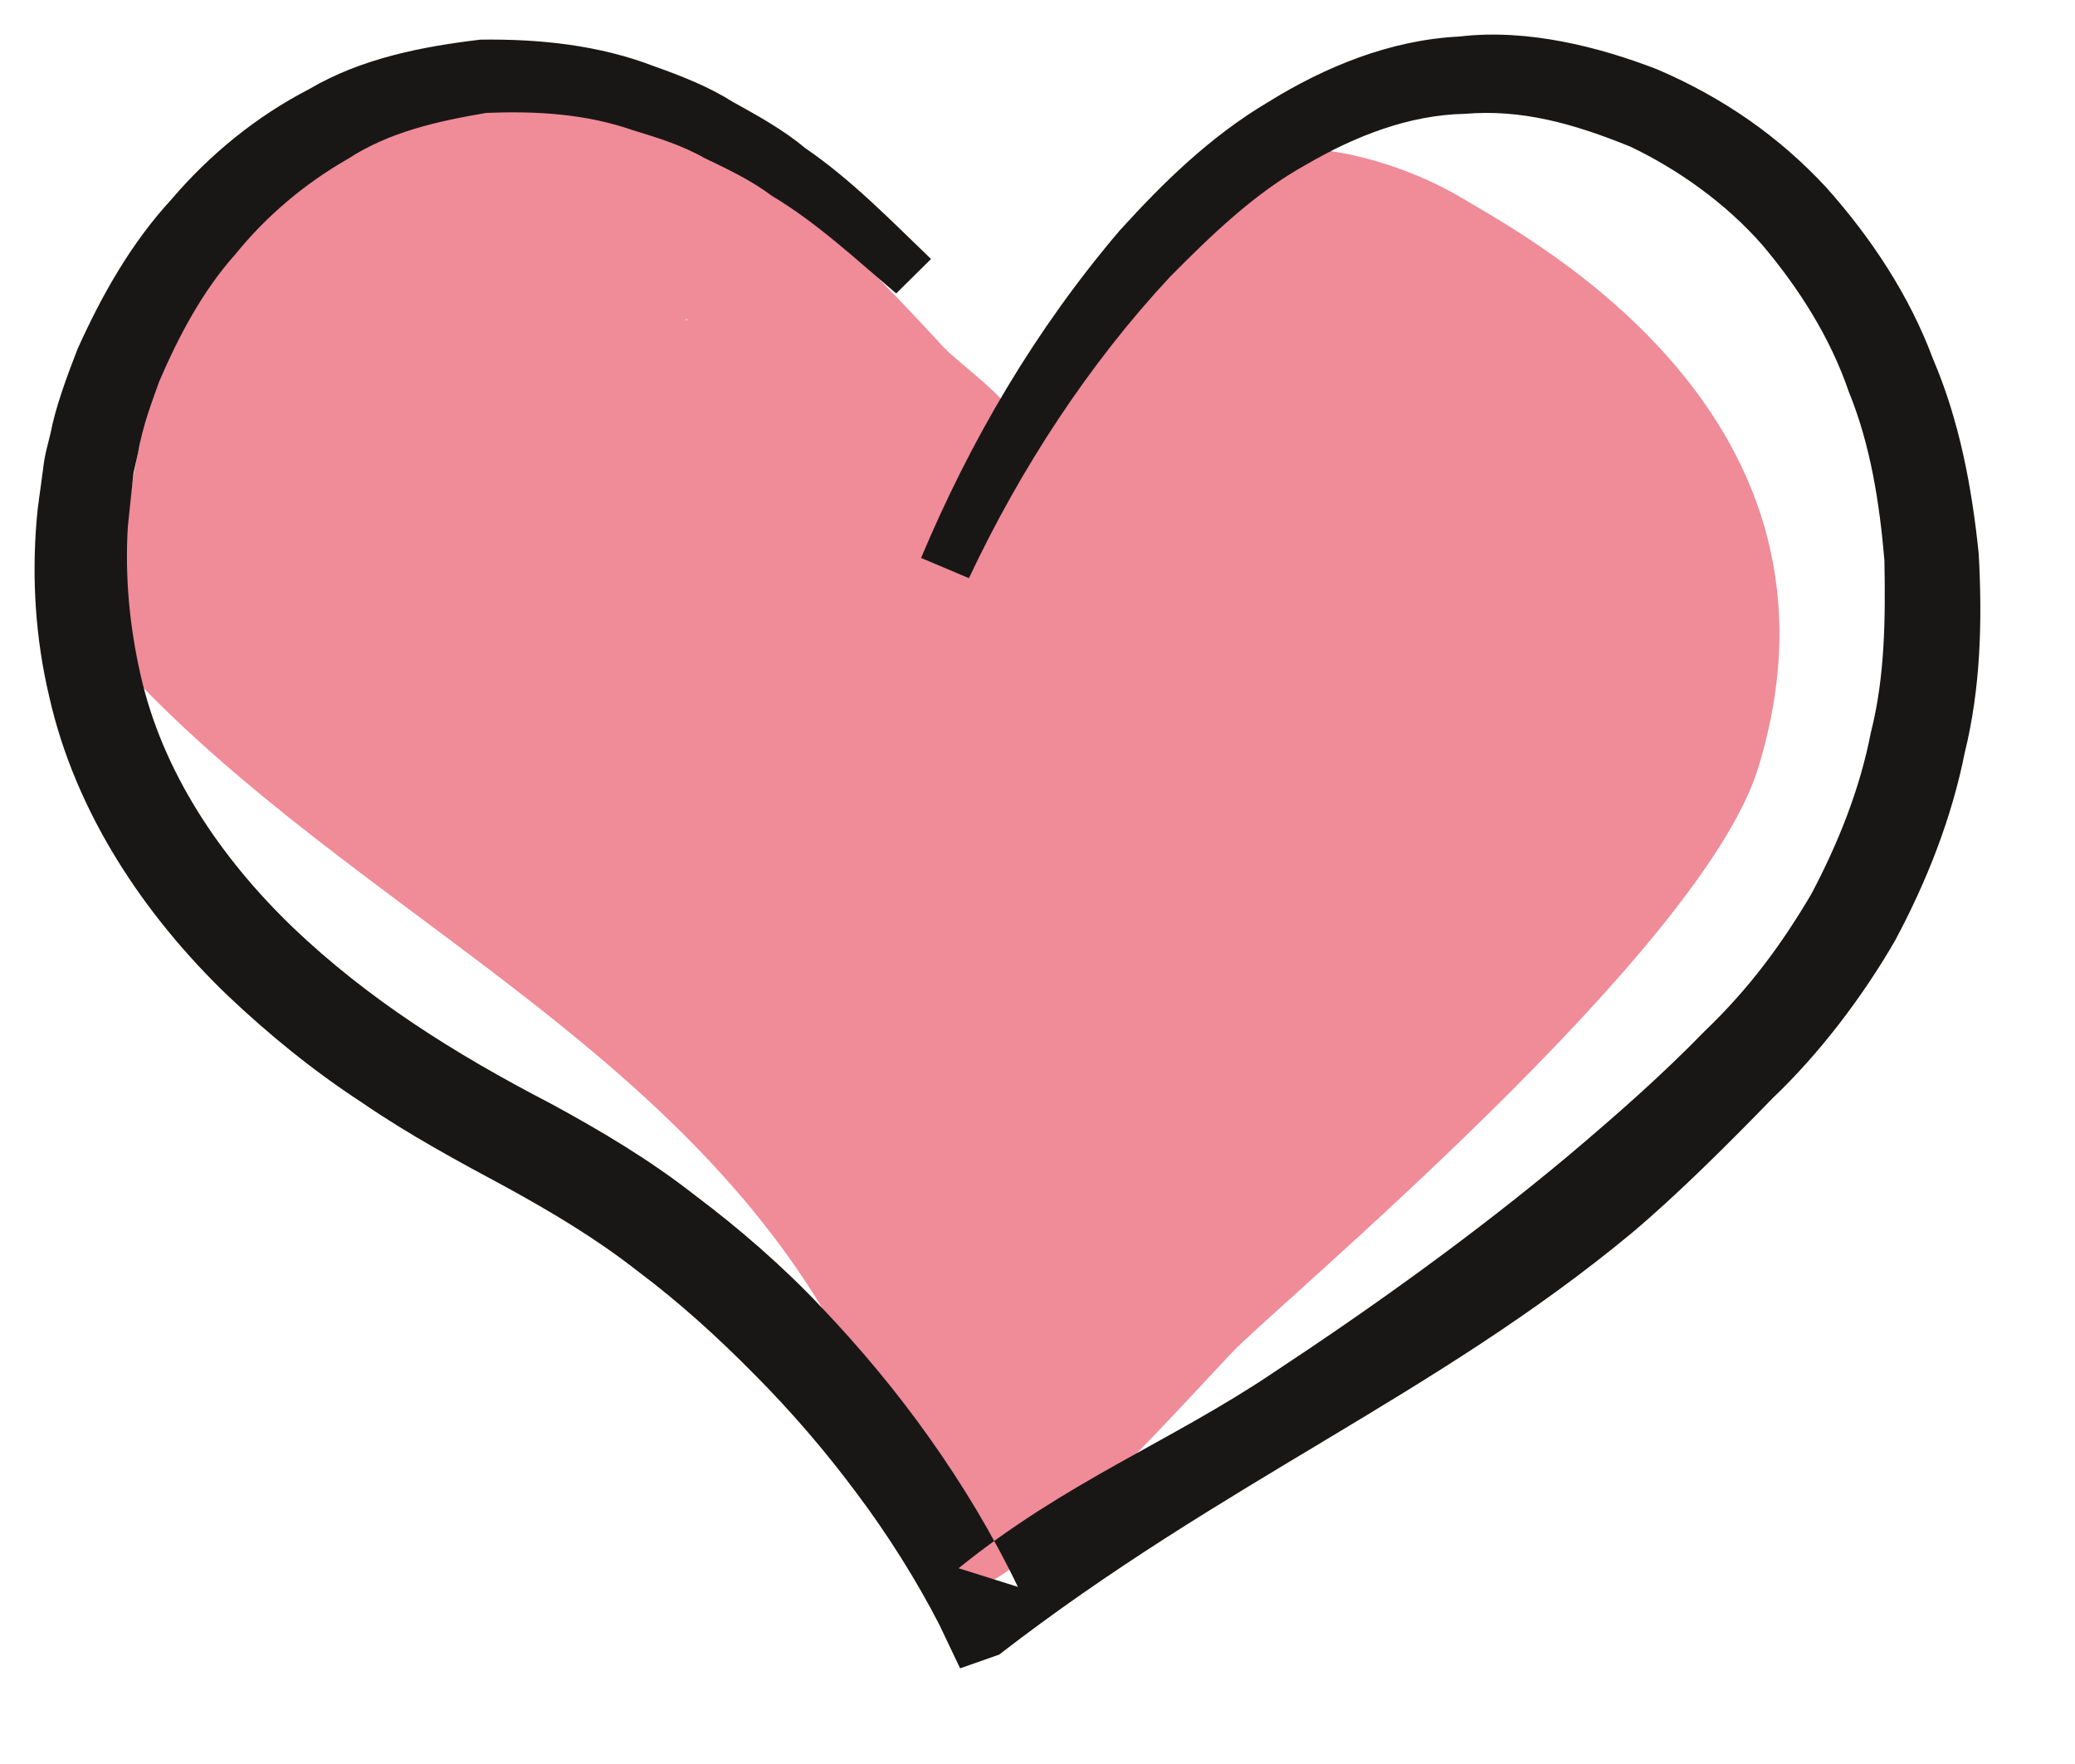
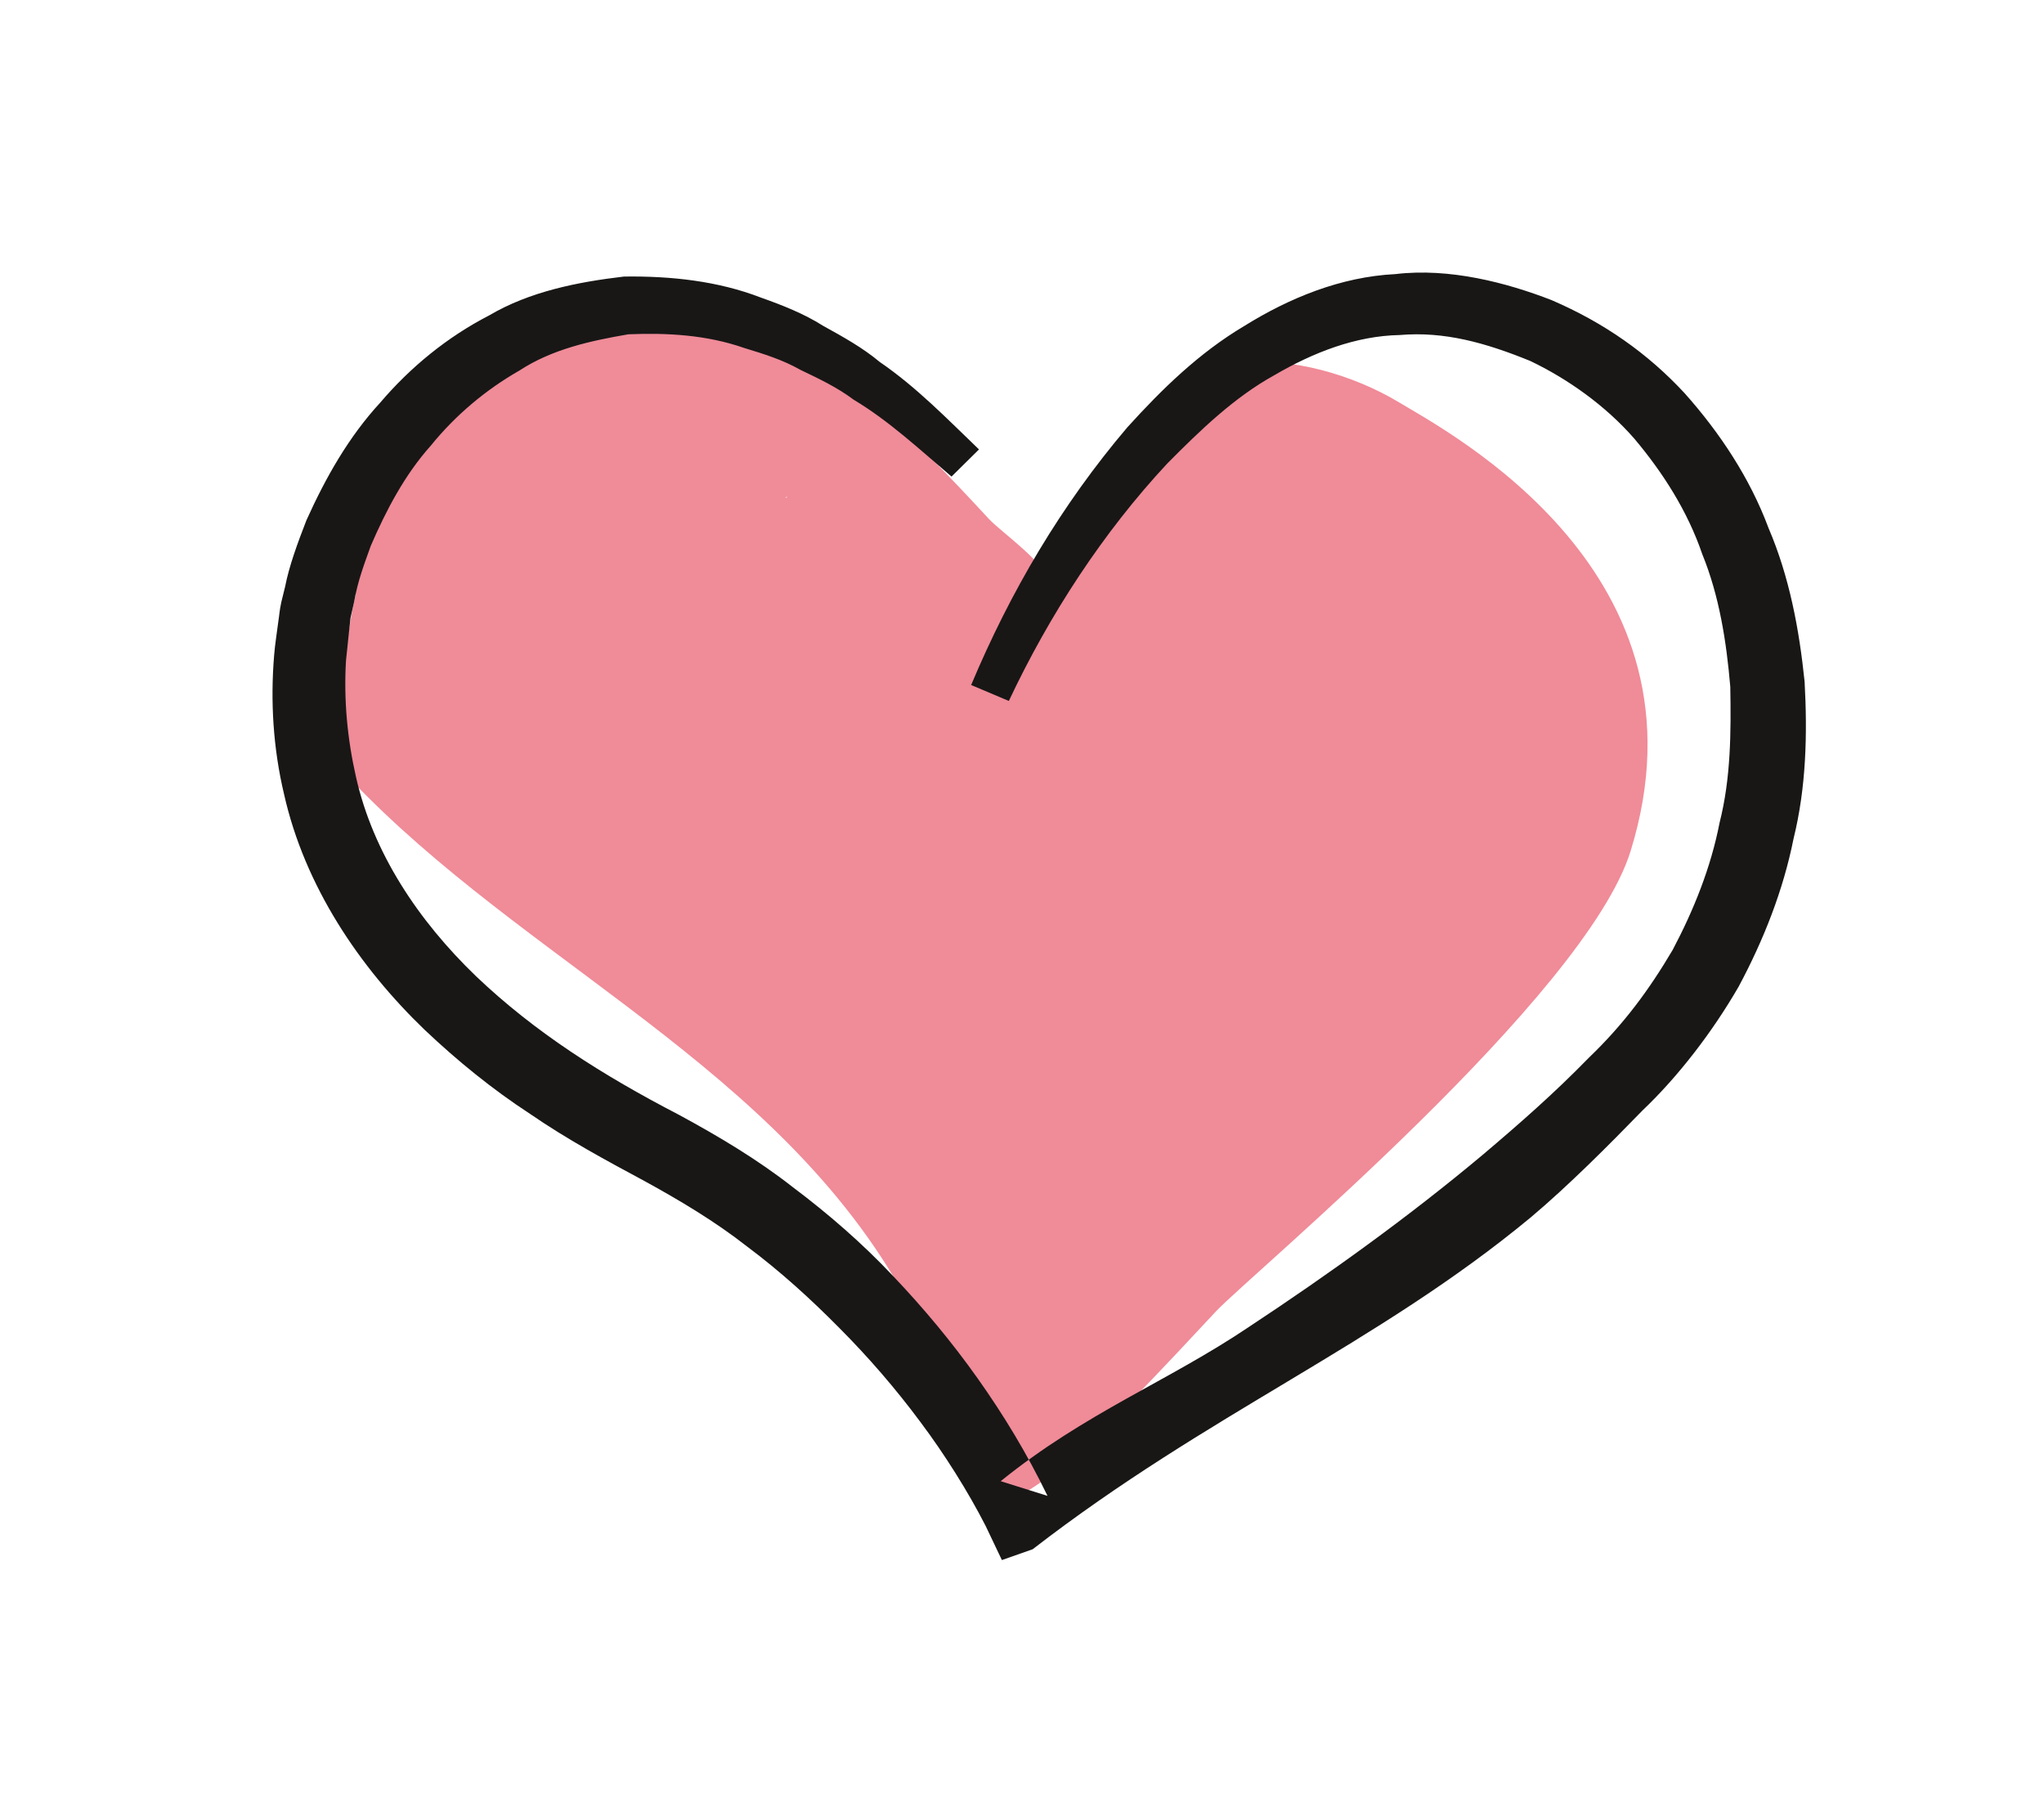
- <svg xmlns="http://www.w3.org/2000/svg" width="20" height="17" viewBox="0 0 20 17" fill="none">
-   <path fill-rule="evenodd" clip-rule="evenodd" d="M6.624 3.085C6.617 3.084 6.61 3.084 6.603 3.083C6.61 3.081 6.617 3.077 6.625 3.074C6.625 3.077 6.624 3.082 6.624 3.085ZM14.104 1.916C13.56 1.589 12.784 1.357 12.152 1.444C10.877 1.621 10.371 3.258 9.66 4.437C9.622 4.377 9.821 4.106 9.764 4.072C9.837 3.922 9.247 3.509 9.096 3.347C8.855 3.087 8.599 2.812 8.327 2.542C8.299 2.384 8.205 2.244 8.034 2.198C8.004 2.19 7.971 2.181 7.94 2.172C7.203 1.496 6.366 0.917 5.435 0.802C4.57 0.693 3.882 0.935 3.308 1.392C3.198 1.324 3.059 1.307 2.899 1.397C2.601 1.564 2.373 1.782 2.21 2.038C1.925 2.292 1.685 2.602 1.536 2.974C1.362 3.406 1.345 3.841 1.349 4.274C1.253 4.698 1.203 5.137 1.197 5.59C0.96 5.726 0.83 6.028 1.075 6.301C3.157 8.629 6.28 9.876 7.935 12.622C8.511 13.579 8.564 15.779 9.54 15.247C10.165 14.908 11.392 13.546 11.874 13.035C12.294 12.589 16.394 9.182 16.944 7.407C17.993 4.02 14.749 2.303 14.104 1.916Z" fill="#F08B98" />
-   <path fill-rule="evenodd" clip-rule="evenodd" d="M8.878 5.377C9.356 4.239 9.979 3.177 10.79 2.224C11.208 1.763 11.663 1.316 12.221 0.985C12.765 0.647 13.396 0.385 14.067 0.352C14.727 0.273 15.426 0.456 15.977 0.67C16.619 0.946 17.155 1.323 17.604 1.808C18.039 2.296 18.405 2.851 18.631 3.458C18.887 4.056 19.006 4.697 19.072 5.336C19.107 5.977 19.092 6.627 18.937 7.255C18.811 7.887 18.571 8.494 18.266 9.064C17.947 9.617 17.527 10.164 17.088 10.581C16.672 11.009 16.184 11.499 15.723 11.887C13.835 13.45 11.783 14.28 9.629 15.947H9.627L9.254 16.078L9.055 15.66C8.841 15.242 8.556 14.787 8.256 14.389C7.956 13.985 7.623 13.598 7.268 13.242C6.916 12.885 6.542 12.546 6.142 12.247C5.748 11.938 5.317 11.681 4.881 11.442C4.418 11.193 3.94 10.936 3.482 10.621C3.025 10.323 2.595 9.974 2.192 9.592C1.396 8.826 0.727 7.838 0.474 6.711C0.341 6.152 0.306 5.575 0.353 5.012C0.364 4.872 0.388 4.733 0.405 4.594C0.418 4.514 0.416 4.479 0.441 4.362L0.488 4.171C0.535 3.927 0.639 3.642 0.748 3.362C0.985 2.837 1.265 2.342 1.652 1.922C2.021 1.489 2.471 1.121 2.983 0.857C3.481 0.564 4.064 0.449 4.631 0.382C5.205 0.374 5.781 0.436 6.306 0.639C6.571 0.733 6.831 0.835 7.065 0.983C7.307 1.117 7.549 1.25 7.758 1.425C8.211 1.735 8.586 2.124 8.974 2.496L8.638 2.828C8.248 2.497 7.874 2.147 7.441 1.888C7.239 1.736 7.013 1.63 6.79 1.523C6.572 1.399 6.337 1.327 6.104 1.256C5.641 1.094 5.157 1.069 4.686 1.088C4.222 1.168 3.754 1.269 3.352 1.532C2.942 1.766 2.571 2.077 2.269 2.45C1.949 2.807 1.72 3.246 1.535 3.675C1.46 3.887 1.378 4.092 1.33 4.366L1.287 4.557L1.27 4.714L1.232 5.077C1.203 5.56 1.249 6.038 1.354 6.501C1.563 7.43 2.116 8.257 2.822 8.937C3.546 9.628 4.373 10.15 5.302 10.632C5.786 10.894 6.26 11.176 6.692 11.514C7.13 11.843 7.545 12.203 7.92 12.601C8.296 12.996 8.646 13.416 8.961 13.861C9.278 14.309 9.559 14.771 9.811 15.293L9.238 15.113H9.24C10.269 14.28 11.287 13.892 12.271 13.23C13.262 12.576 14.231 11.879 15.134 11.123C15.591 10.736 16.01 10.369 16.431 9.937C16.863 9.523 17.172 9.101 17.458 8.617C17.716 8.129 17.926 7.608 18.032 7.061C18.17 6.519 18.173 5.955 18.163 5.399C18.116 4.847 18.029 4.288 17.82 3.776C17.64 3.25 17.34 2.781 16.99 2.365C16.633 1.956 16.17 1.631 15.716 1.414C15.161 1.188 14.662 1.051 14.12 1.097C13.586 1.107 13.064 1.309 12.587 1.588C12.099 1.857 11.681 2.26 11.278 2.667C10.492 3.51 9.836 4.517 9.339 5.572L8.878 5.377Z" fill="#181716" />
+ <svg xmlns="http://www.w3.org/2000/svg" width="25" height="22" viewBox="0 0 25 22" fill="none">
+   <path fill-rule="evenodd" clip-rule="evenodd" d="M9.624 6.085C9.617 6.084 9.61 6.084 9.603 6.083C9.61 6.081 9.617 6.077 9.625 6.074C9.625 6.077 9.624 6.082 9.624 6.085ZM17.104 4.916C16.56 4.589 15.784 4.357 15.152 4.444C13.877 4.621 13.371 6.258 12.659 7.437C12.622 7.377 12.821 7.106 12.764 7.072C12.837 6.922 12.247 6.509 12.096 6.347C11.855 6.087 11.599 5.812 11.327 5.542C11.299 5.384 11.205 5.244 11.034 5.198C11.004 5.19 10.971 5.181 10.94 5.172C10.203 4.496 9.366 3.917 8.435 3.802C7.57 3.693 6.882 3.935 6.308 4.392C6.198 4.324 6.059 4.307 5.899 4.397C5.601 4.564 5.373 4.782 5.21 5.038C4.925 5.292 4.685 5.602 4.536 5.974C4.362 6.406 4.345 6.841 4.349 7.274C4.253 7.698 4.203 8.137 4.197 8.59C3.96 8.726 3.83 9.028 4.075 9.301C6.157 11.629 9.28 12.876 10.934 15.622C11.511 16.579 11.564 18.779 12.54 18.247C13.165 17.908 14.392 16.546 14.874 16.035C15.294 15.589 19.394 12.182 19.944 10.407C20.993 7.02 17.749 5.303 17.104 4.916Z" fill="#F08B98" />
+   <path fill-rule="evenodd" clip-rule="evenodd" d="M11.878 8.377C12.356 7.239 12.979 6.177 13.79 5.224C14.208 4.763 14.663 4.316 15.221 3.985C15.765 3.647 16.396 3.385 17.067 3.352C17.727 3.273 18.426 3.456 18.977 3.67C19.619 3.946 20.155 4.323 20.604 4.808C21.039 5.296 21.405 5.851 21.631 6.458C21.887 7.056 22.006 7.697 22.072 8.336C22.107 8.977 22.092 9.627 21.937 10.255C21.811 10.887 21.571 11.494 21.266 12.064C20.947 12.617 20.527 13.164 20.088 13.581C19.672 14.009 19.184 14.499 18.723 14.887C16.835 16.45 14.783 17.28 12.629 18.947H12.627L12.254 19.078L12.055 18.66C11.841 18.242 11.556 17.788 11.257 17.389C10.957 16.985 10.623 16.598 10.268 16.242C9.916 15.885 9.542 15.546 9.142 15.247C8.748 14.938 8.317 14.681 7.881 14.442C7.418 14.193 6.94 13.936 6.482 13.621C6.025 13.323 5.595 12.974 5.192 12.592C4.396 11.826 3.727 10.838 3.474 9.711C3.341 9.152 3.306 8.575 3.353 8.012C3.364 7.872 3.388 7.733 3.405 7.594C3.418 7.514 3.416 7.479 3.441 7.362L3.488 7.171C3.535 6.927 3.639 6.642 3.748 6.362C3.985 5.837 4.265 5.342 4.652 4.922C5.021 4.489 5.471 4.121 5.983 3.857C6.481 3.564 7.064 3.449 7.631 3.382C8.205 3.374 8.781 3.436 9.306 3.639C9.571 3.733 9.831 3.835 10.065 3.983C10.307 4.117 10.549 4.25 10.758 4.425C11.211 4.735 11.586 5.124 11.974 5.496L11.638 5.828C11.248 5.497 10.874 5.147 10.441 4.888C10.239 4.736 10.013 4.63 9.79 4.523C9.572 4.399 9.337 4.327 9.104 4.256C8.641 4.094 8.157 4.069 7.686 4.088C7.222 4.168 6.754 4.269 6.352 4.532C5.942 4.766 5.571 5.077 5.269 5.45C4.949 5.807 4.72 6.246 4.535 6.675C4.46 6.887 4.378 7.092 4.33 7.366L4.287 7.557L4.27 7.714L4.232 8.077C4.203 8.56 4.249 9.038 4.354 9.501C4.563 10.43 5.116 11.258 5.822 11.938C6.546 12.628 7.373 13.15 8.302 13.632C8.786 13.894 9.26 14.176 9.692 14.514C10.13 14.843 10.545 15.203 10.92 15.601C11.296 15.996 11.646 16.416 11.961 16.861C12.278 17.309 12.559 17.771 12.812 18.293L12.238 18.113H12.24C13.269 17.28 14.287 16.892 15.271 16.23C16.262 15.576 17.231 14.879 18.134 14.123C18.591 13.736 19.01 13.369 19.431 12.937C19.863 12.523 20.172 12.101 20.458 11.617C20.716 11.129 20.926 10.608 21.032 10.061C21.17 9.519 21.173 8.955 21.163 8.399C21.116 7.847 21.029 7.288 20.82 6.776C20.64 6.25 20.34 5.781 19.99 5.365C19.633 4.956 19.17 4.631 18.716 4.414C18.161 4.188 17.662 4.051 17.12 4.097C16.586 4.107 16.064 4.309 15.587 4.588C15.099 4.857 14.681 5.26 14.278 5.667C13.492 6.51 12.836 7.517 12.339 8.572L11.878 8.377Z" fill="#181716" />
</svg>
